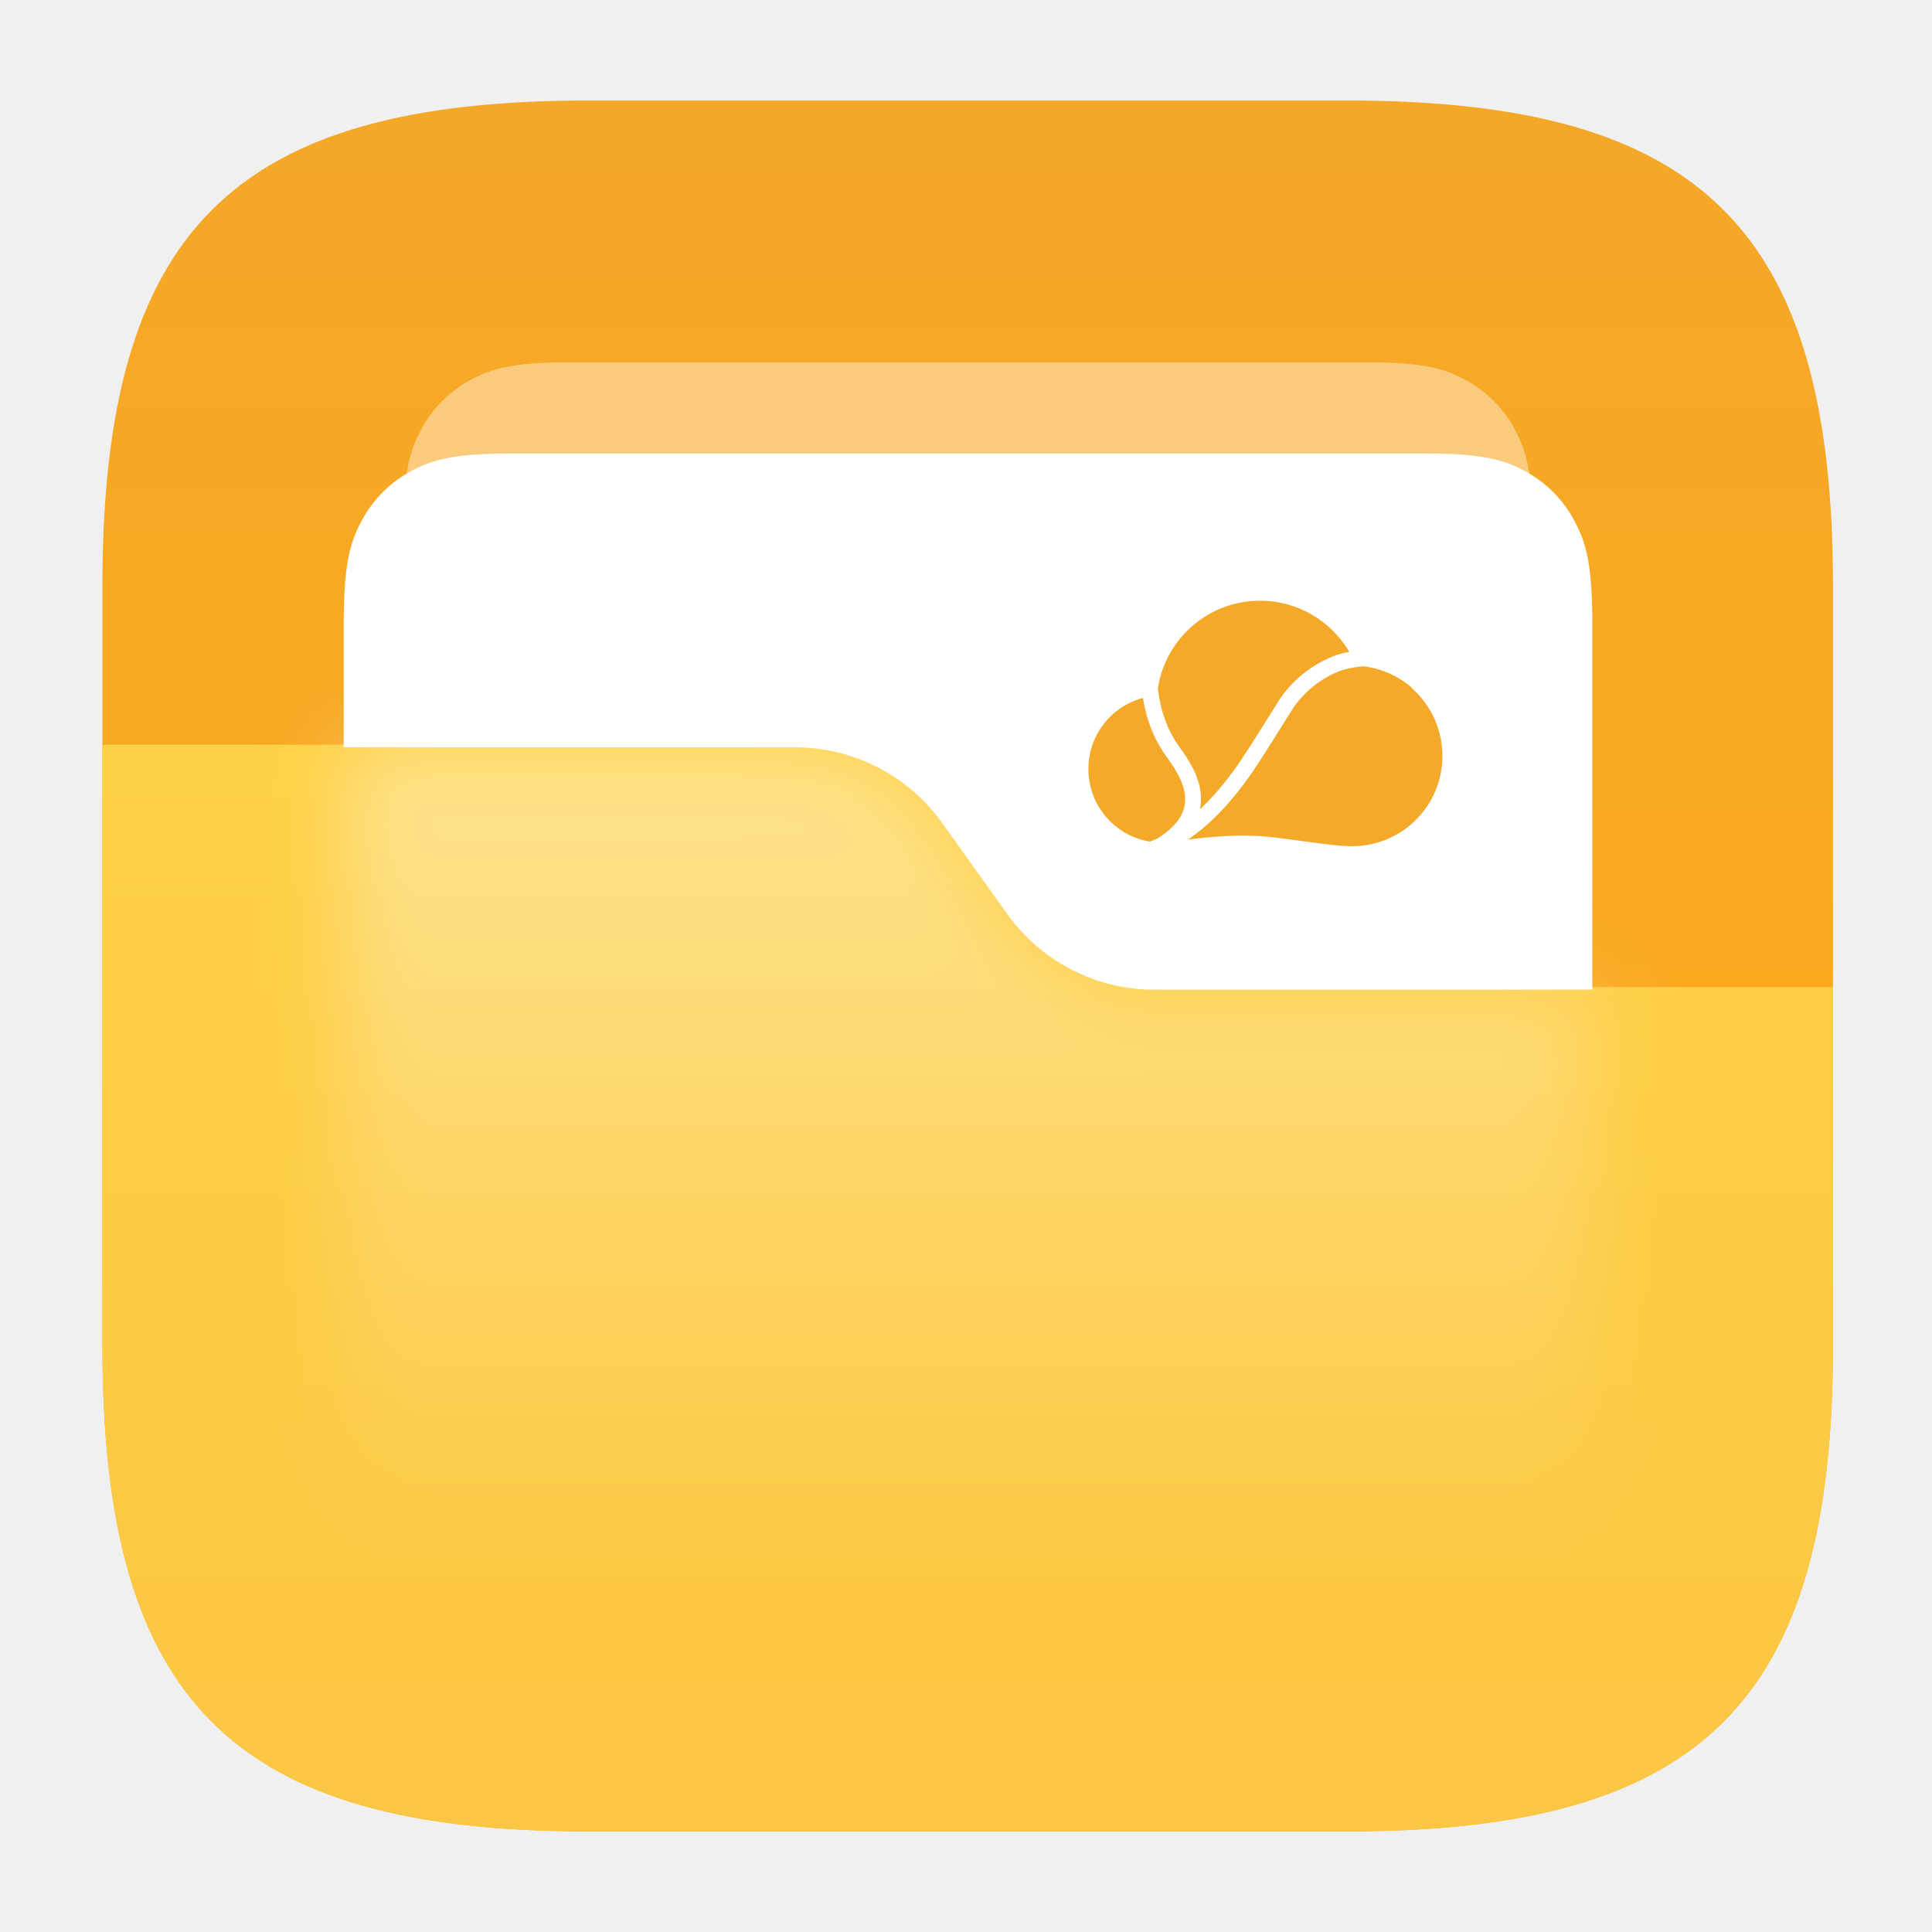
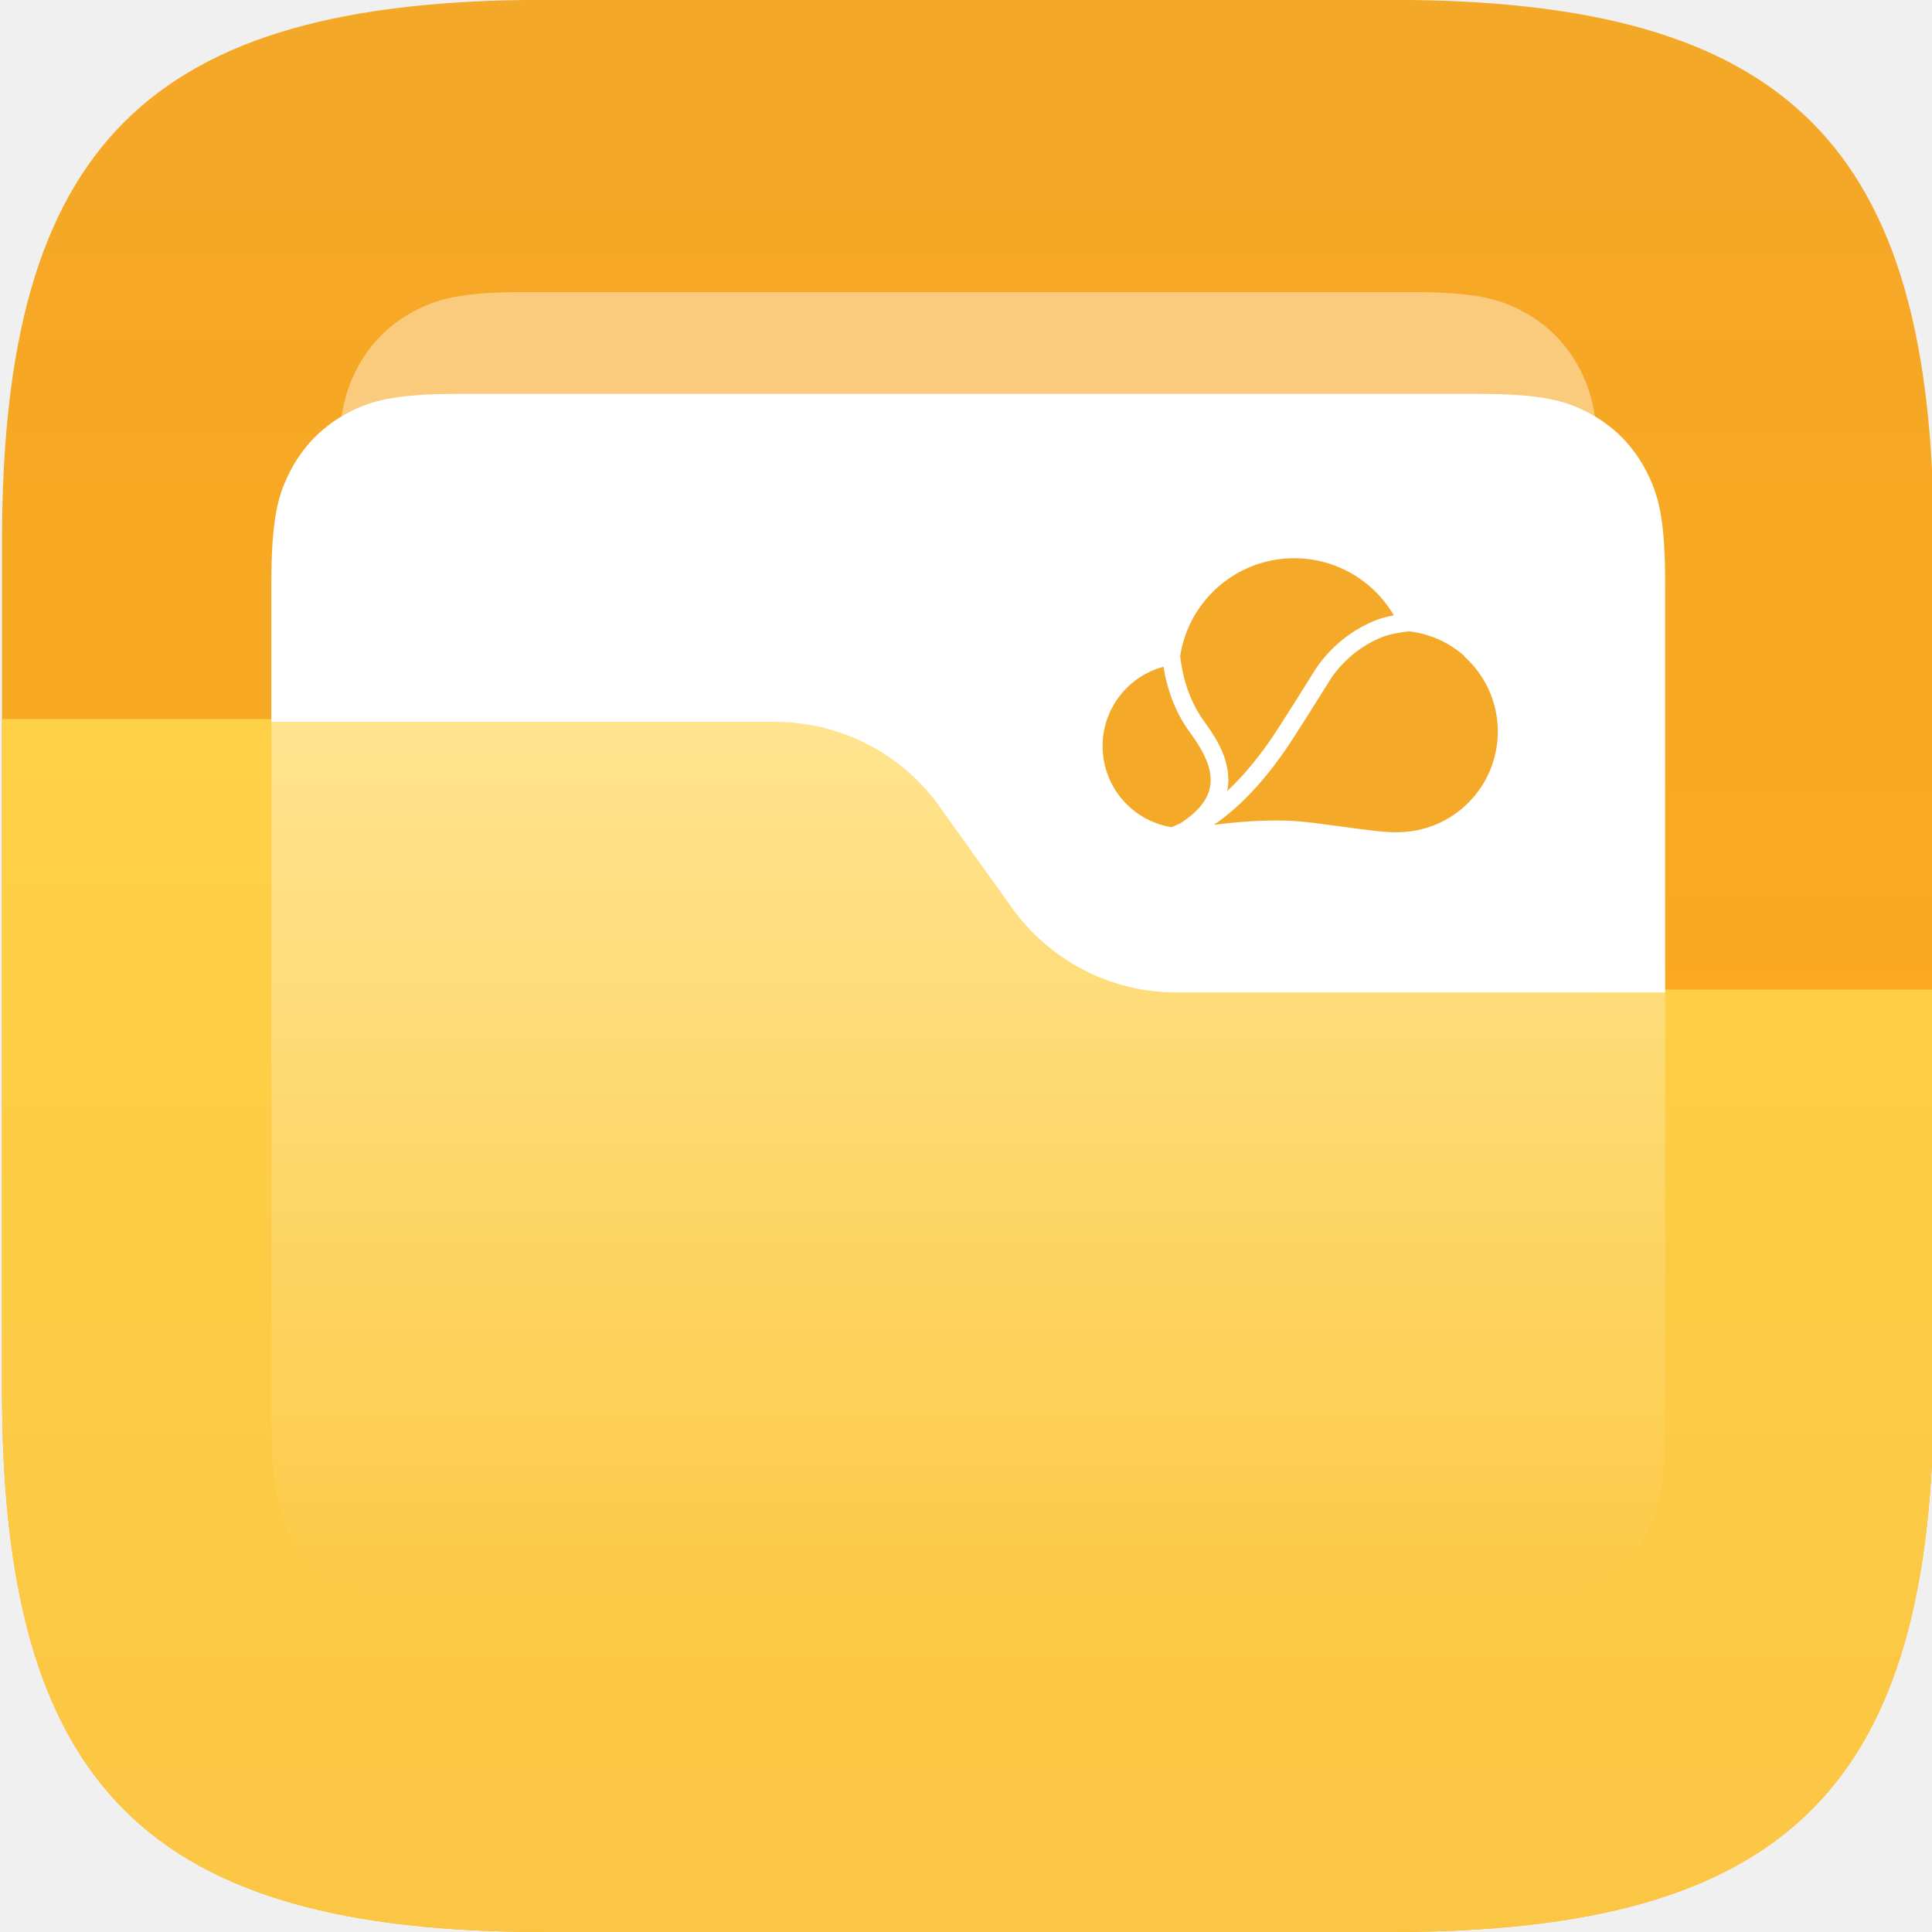
- <svg xmlns="http://www.w3.org/2000/svg" height="192" viewBox="0 0 192 192" width="192">
-   <linearGradient id="a" x1="50%" x2="50%" y1="100%" y2="-0%">
-     <stop offset="0" stop-color="#ffaa1a" />
-     <stop offset="1" stop-color="#f4a828" />
-   </linearGradient>
-   <linearGradient id="b" x1="50%" x2="50%" y1="0%" y2="100%">
-     <stop offset="0" stop-color="#ffd146" />
-     <stop offset="1" stop-color="#fbc644" />
-   </linearGradient>
-   <linearGradient id="c" x1="50%" x2="50%" y1="0%" y2="100.001%">
-     <stop offset="0" stop-color="#fff" stop-opacity=".4" />
-     <stop offset="1" stop-color="#fff" stop-opacity="0" />
-   </linearGradient>
-   <filter id="d" height="130.2%" width="119.3%" x="-9.7%" y="-15.1%">
-     <feGaussianBlur in="SourceGraphic" stdDeviation="4" />
-   </filter>
-   <g fill="none" fill-rule="evenodd">
-     <path d="m58.434 9.989c-35.333 0-48.256 12.923-48.256 48.254v75.503c0 35.331 12.923 48.254 48.255 48.254h75.447c35.332 0 48.279-12.923 48.279-48.254v-75.503c0-35.331-12.924-48.254-48.255-48.254z" fill="url(#a)" />
-     <path d="m10.178 74.01v59.736c0 35.331 12.923 48.254 48.255 48.254h75.447c35.332 0 48.279-12.923 48.279-48.254v-35.646h-67.437c-5.801 0-11.245-2.801-14.621-7.522l-6.467-9.046c-3.375-4.721-8.82-7.522-14.621-7.522z" fill="url(#b)" />
-     <path d="m34.158 74.01v62.44c0 5.89.605 8.025 1.741 10.178 1.137 2.154 2.806 3.843 4.93 4.995 2.126 1.151 4.235 1.764 10.049 1.764h90.646c5.814 0 7.922-.613 10.048-1.764 2.125-1.152 3.793-2.841 4.93-4.995 1.137-2.153 1.742-4.288 1.742-10.178v-38.35h-43.522c-5.801 0-11.245-2.801-14.621-7.522l-6.467-9.046c-3.375-4.721-8.82-7.522-14.621-7.522z" fill="url(#c)" filter="url(#d)" />
-     <path d="m135.607 36c5.814 0 7.922.613 10.048 1.765 2.125 1.151 3.793 2.841 4.93 4.994s1.742 4.289 1.742 10.178l-0 45.412-37.605.001-.386-.004c-5.656-.121-10.934-2.902-14.235-7.518l-6.467-9.046-.228-.312c-3.389-4.532-8.721-7.21-14.393-7.21l-38.939-.001 0-21.322c0-5.889.605-8.025 1.742-10.178s2.805-3.843 4.93-4.994c2.126-1.152 4.234-1.765 10.048-1.765z" fill="#fff" fill-opacity=".4" />
-     <path d="m141.524 45.067c5.814 0 7.923.613 10.048 1.765 2.126 1.151 3.794 2.841 4.93 4.994 1.137 2.153 1.742 4.289 1.742 10.178l-.001 36.346-43.521 0-.386-.004c-5.656-.121-10.934-2.902-14.235-7.518l-6.467-9.046-.228-.312c-3.389-4.532-8.721-7.21-14.393-7.21l-44.856-0.0.001-12.256c0-5.889.605-8.025 1.742-10.178s2.805-3.843 4.93-4.994c2.126-1.152 4.234-1.765 10.048-1.765z" fill="#fff" />
-     <path d="m119.352 79.311c.007.38-.027.752-.101 1.116 1.268-1.179 2.472-2.602 3.653-4.264 1.102-1.549 4.001-6.279 4.3-6.716 1.275-1.861 3.105-3.349 5.221-4.205.473-.191 1.026-.344 1.662-.46-1.809-3.092-5.15-5.085-8.867-5.085-5.139 0-9.397 3.777-10.151 8.709.261 2.311.994 4.275 2.196 5.906 1.323 1.796 2.057 3.37 2.087 4.999m21.032-10.85c-.043-.07-.098-.134-.164-.19-1.408-1.188-3.073-1.869-4.774-2.06-1.019.102-1.827.277-2.42.517-1.822.737-3.403 2.021-4.501 3.625-.265.388-3.175 5.134-4.316 6.739-1.914 2.694-3.909 4.816-6.144 6.341.557-.071 1.146-.138 1.755-.195 2.061-.195 4.008-.254 5.675-.126.901.069 1.808.181 3.825.459 2.852.393 3.992.523 5.066.52 4.951 0 8.959-4.012 8.959-8.968 0-2.643-1.143-5.02-2.961-6.662m-26.801.897c-3.122.832-5.422 3.68-5.422 7.066 0 3.636 2.652 6.651 6.126 7.216.269-.106.535-.221.797-.344 3.495-2.264 3.375-4.663.892-8.033-1.236-1.676-2.033-3.648-2.393-5.905" fill="#f4a929" />
+ <svg xmlns="http://www.w3.org/2000/svg" width="172px" height="172px" viewBox="0 0 172 172" version="1.1">
+   <defs>
+     <linearGradient x1="50%" y1="100%" x2="50%" y2="-0%" id="linearGradient-1">
+       <stop stop-color="#FFAA1A" offset="0%" />
+       <stop stop-color="#F4A828" offset="100%" />
+     </linearGradient>
+     <linearGradient x1="50%" y1="9e-06%" x2="50%" y2="100%" id="linearGradient-2">
+       <stop stop-color="#FFD146" offset="0%" />
+       <stop stop-color="#FBC644" offset="100%" />
+     </linearGradient>
+     <linearGradient x1="50%" y1="1.2e-05%" x2="50%" y2="100.001%" id="linearGradient-3">
+       <stop stop-color="#FFFFFF" stop-opacity="0.4" offset="0%" />
+       <stop stop-color="#FFFFFF" stop-opacity="0" offset="100%" />
+     </linearGradient>
+   </defs>
+   <g id="画板" stroke="none" stroke-width="1" fill="none" fill-rule="evenodd">
+     <g id="file" transform="translate(0, -1)" fill-rule="nonzero">
+       <path d="M48.434,0.989 C13.101,0.989 0.178,13.912 0.178,49.243 L0.178,124.746 C0.178,160.077 13.101,173 48.433,173 L123.88,173 C159.212,173 172.159,160.077 172.159,124.746 L172.159,49.243 C172.159,13.912 159.235,0.989 123.904,0.989 L48.434,0.989 Z" id="路径" fill="url(#linearGradient-1)" />
+       <path d="M0.178,65.01 L0.178,124.746 C0.178,160.077 13.101,173 48.433,173 L123.88,173 C159.212,173 172.159,160.077 172.159,124.746 L172.159,89.1 L104.722,89.1 C98.921,89.1 93.477,86.299 90.101,81.578 L83.634,72.532 C80.259,67.811 74.814,65.01 69.013,65.01 L0.178,65.01 Z" id="路径" fill="url(#linearGradient-2)" />
+       <path d="M24.158,65.01 L24.158,127.45 C24.158,133.34 24.763,135.475 25.899,137.628 C27.036,139.782 28.705,141.471 30.829,142.623 C32.955,143.774 35.064,144.387 40.878,144.387 L131.524,144.387 C137.338,144.387 139.446,143.774 141.572,142.623 C143.697,141.471 145.365,139.782 146.502,137.628 C147.639,135.475 148.244,133.34 148.244,127.45 L148.244,89.1 L104.722,89.1 C98.921,89.1 93.477,86.299 90.101,81.578 L83.634,72.532 C80.259,67.811 74.814,65.01 69.013,65.01 L24.158,65.01 Z" id="路径" fill="url(#linearGradient-3)" />
+       <path d="M125.607,27 C131.421,27 133.529,27.613 135.655,28.765 C137.78,29.916 139.448,31.606 140.585,33.759 C141.722,35.912 142.327,38.048 142.327,43.937 L142.327,89.349 L104.722,89.35 L104.336,89.346 C98.68,89.225 93.402,86.444 90.101,81.828 L83.634,72.782 L83.406,72.47 C80.017,67.938 74.685,65.26 69.013,65.26 L30.074,65.259 L30.074,43.937 C30.074,38.048 30.679,35.912 31.816,33.759 C32.953,31.606 34.621,29.916 36.746,28.765 C38.872,27.613 40.98,27 46.794,27 L125.607,27 Z" id="路径" fill-opacity="0.4" fill="#FFFFFF" />
+       <path d="M131.524,36.067 C137.338,36.067 139.447,36.68 141.572,37.832 C143.698,38.983 145.366,40.673 146.502,42.826 C147.639,44.979 148.244,47.115 148.244,53.004 L148.244,89.35 L104.722,89.35 L104.336,89.346 C98.68,89.225 93.402,86.444 90.101,81.828 L83.634,72.782 L83.406,72.47 C80.017,67.938 74.685,65.26 69.013,65.26 L24.157,65.26 L24.157,53.004 C24.157,47.115 24.763,44.979 25.9,42.826 C27.037,40.673 28.705,38.983 30.83,37.832 C32.956,36.68 35.064,36.067 40.878,36.067 L131.524,36.067 Z" id="路径" fill="#FFFFFF" />
+       <path d="M109.352,70.311 C109.359,70.691 109.325,71.063 109.251,71.427 C110.519,70.248 111.723,68.825 112.904,67.163 C114.006,65.614 116.905,60.884 117.204,60.447 C118.479,58.586 120.309,57.098 122.425,56.242 C122.898,56.051 123.451,55.898 124.087,55.782 C122.278,52.69 118.937,50.697 115.22,50.697 C110.081,50.697 105.823,54.474 105.069,59.406 C105.33,61.717 106.063,63.681 107.265,65.312 C108.588,67.108 109.322,68.682 109.352,70.311 M130.384,59.461 C130.341,59.391 130.286,59.327 130.22,59.271 C128.812,58.083 127.147,57.402 125.446,57.211 C124.427,57.313 123.619,57.488 123.026,57.728 C121.204,58.465 119.623,59.749 118.525,61.353 C118.26,61.741 115.35,66.487 114.209,68.092 C112.295,70.786 110.3,72.908 108.065,74.433 C108.622,74.362 109.211,74.295 109.82,74.238 C111.881,74.043 113.828,73.984 115.495,74.112 C116.396,74.181 117.303,74.293 119.32,74.571 C122.172,74.964 123.312,75.094 124.386,75.091 C129.337,75.091 133.345,71.079 133.345,66.123 C133.345,63.48 132.202,61.103 130.384,59.461 M103.583,60.358 C100.461,61.19 98.161,64.038 98.161,67.424 C98.161,71.06 100.813,74.075 104.287,74.64 C104.556,74.534 104.822,74.419 105.084,74.296 C108.579,72.032 108.459,69.633 105.976,66.263 C104.74,64.587 103.943,62.615 103.583,60.358" id="形状" fill="#F4A929" />
+     </g>
  </g>
</svg>
